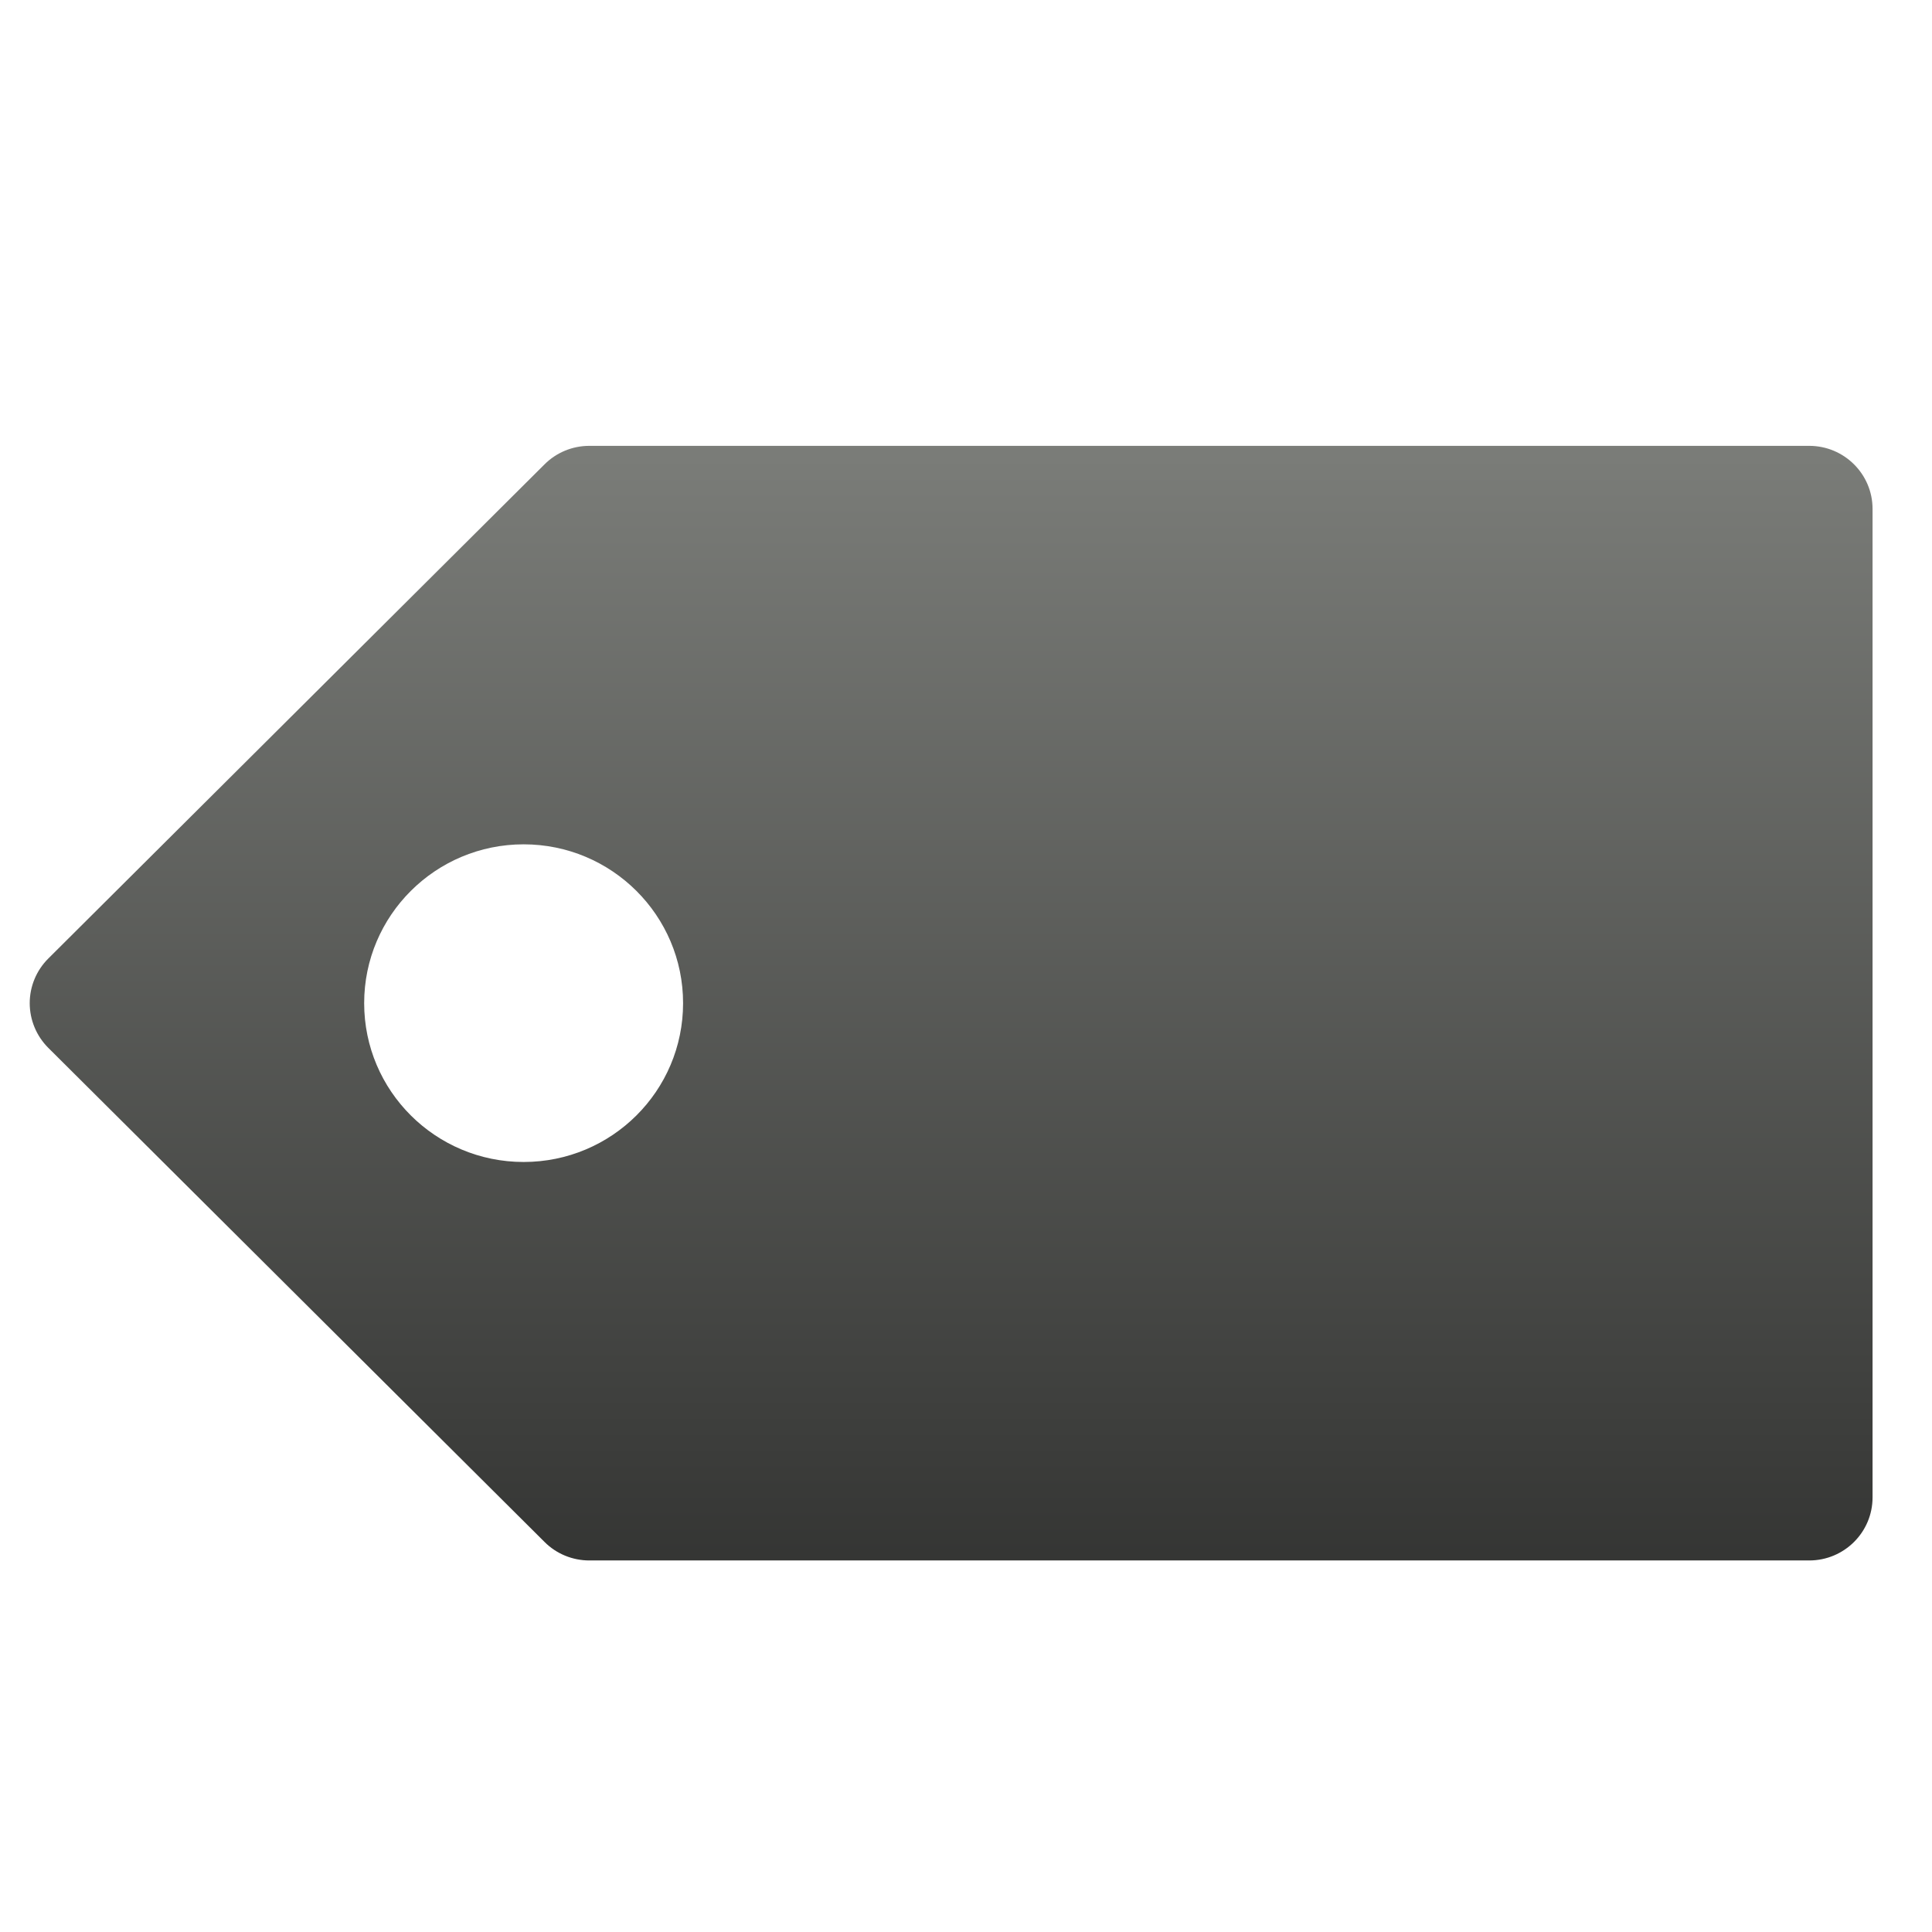
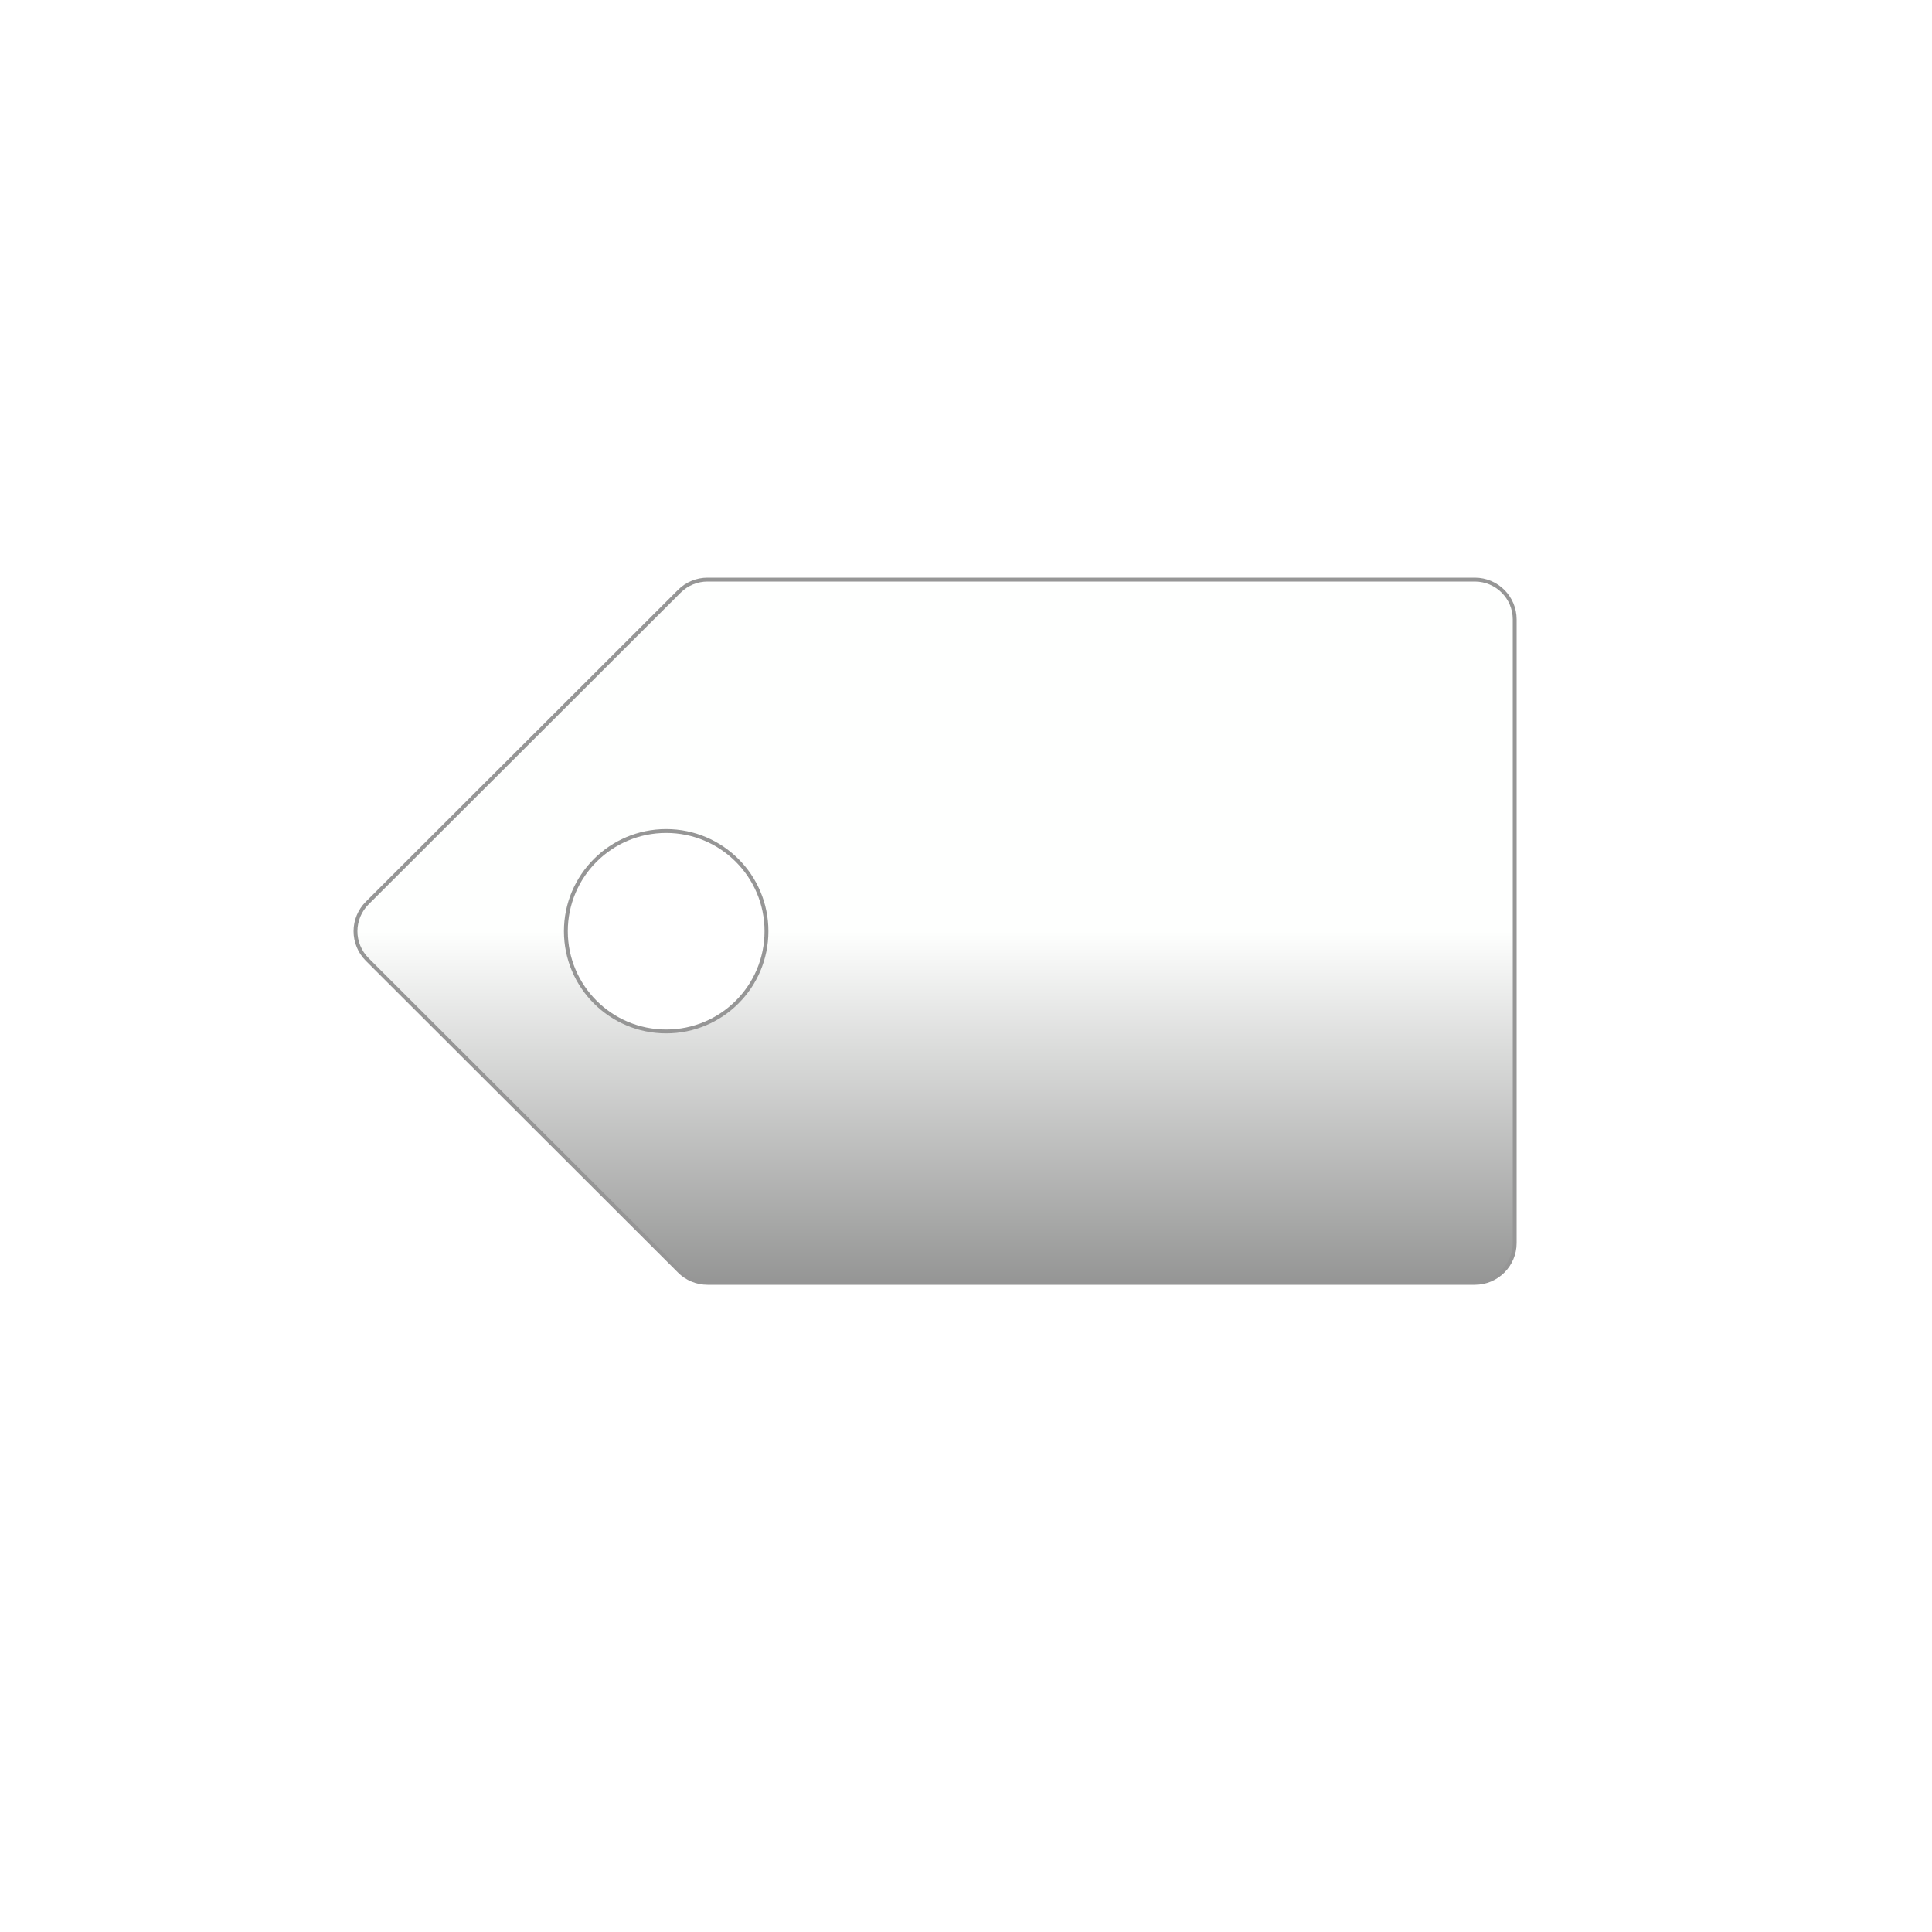
- <svg xmlns="http://www.w3.org/2000/svg" width="130px" height="130px" viewBox="0 0 130 130" version="1.1">
+ <svg xmlns="http://www.w3.org/2000/svg" width="500px" height="500px" viewBox="0 0 500 500" version="1.1">
  <description>Created with Sketch (http://www.bohemiancoding.com/sketch)</description>
  <defs>
-     <linearGradient x1="50%" y1="0%" x2="50%" y2="173.921%" id="linearGradient-1">
-       <stop stop-color="rgb(123,125,121)" offset="0%" />
+     <linearGradient x1="50%" y1="50%" x2="50%" y2="170.59%" id="linearGradient-1">
+       <stop stop-color="rgb(254,255,254)" offset="0%" />
      <stop stop-color="rgb(0,0,0)" offset="100%" />
    </linearGradient>
  </defs>
  <g id="Page 1" fill="rgb(215,215,215)" fill-rule="evenodd">
-     <path d="M121.737,30 C124.091,30 126,31.901 126,34.243 L126,100.757 C126,103.101 124.091,105 121.737,105 L39.656,105 C38.527,105 37.439,104.555 36.645,103.759 L3.246,70.504 C2.449,69.706 2,68.625 2,67.5 C2,66.375 2.449,65.297 3.246,64.501 L36.645,31.241 C37.439,30.448 38.522,30 39.656,30 Z M35.234,78.187 C41.161,78.187 45.963,73.407 45.963,67.5 C45.963,61.6 41.158,56.813 35.234,56.813 C29.311,56.813 24.504,61.598 24.504,67.5 C24.504,73.405 29.308,78.187 35.234,78.187 Z M35.234,78.187" id="Shape" fill="url(#linearGradient-1)" />
+     <path d="M381.686,150 C387.381,150 392,154.614 392,160.296 L392,321.704 C392,327.392 387.381,332 381.686,332 L183.104,332 C180.371,332 177.74,330.92 175.818,328.988 L95.015,248.29 C93.087,246.352 92,243.73 92,241 C92,238.27 93.087,235.654 95.015,233.722 L175.818,153.012 C177.74,151.086 180.359,150 183.104,150 Z M172.406,266.933 C186.744,266.933 198.361,255.335 198.361,241 C198.361,226.683 186.738,215.067 172.406,215.067 C158.074,215.067 146.445,226.677 146.445,241 C146.445,255.328 158.068,266.933 172.406,266.933 Z M172.406,266.933" id="Shape" stroke="rgb(150,150,150)" stroke-width="1" fill="url(#linearGradient-1)" />
  </g>
</svg>
